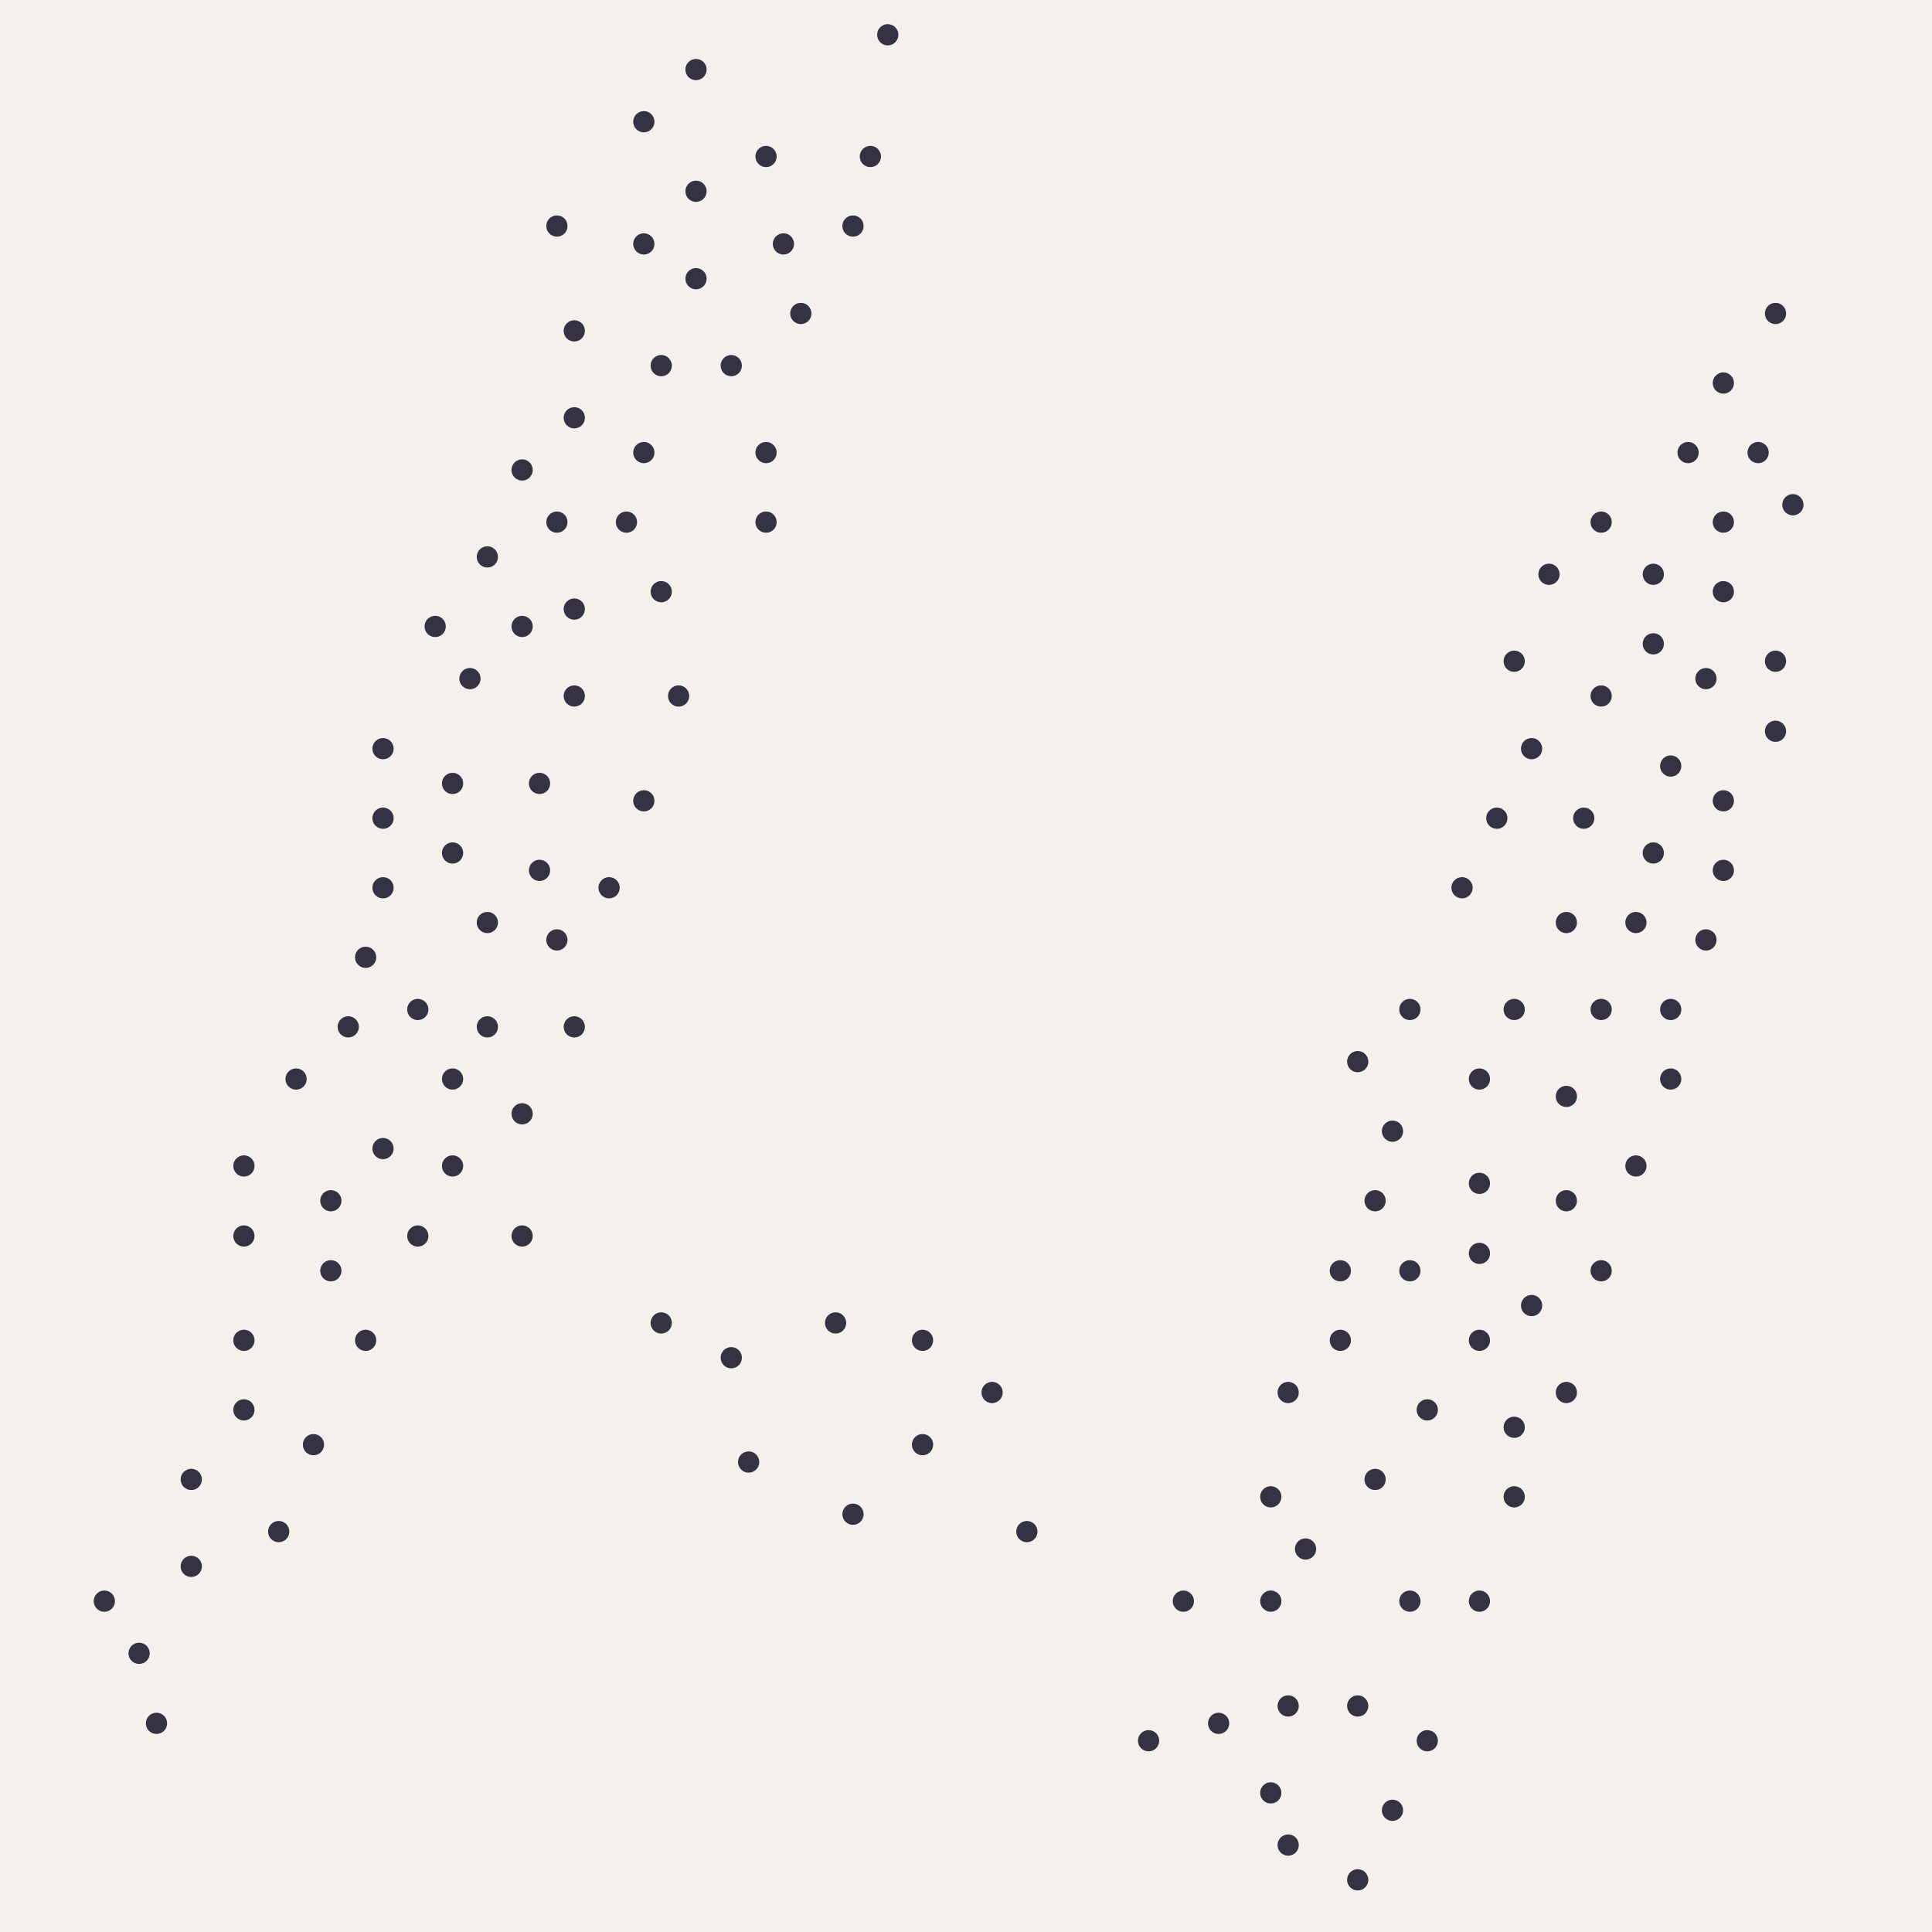
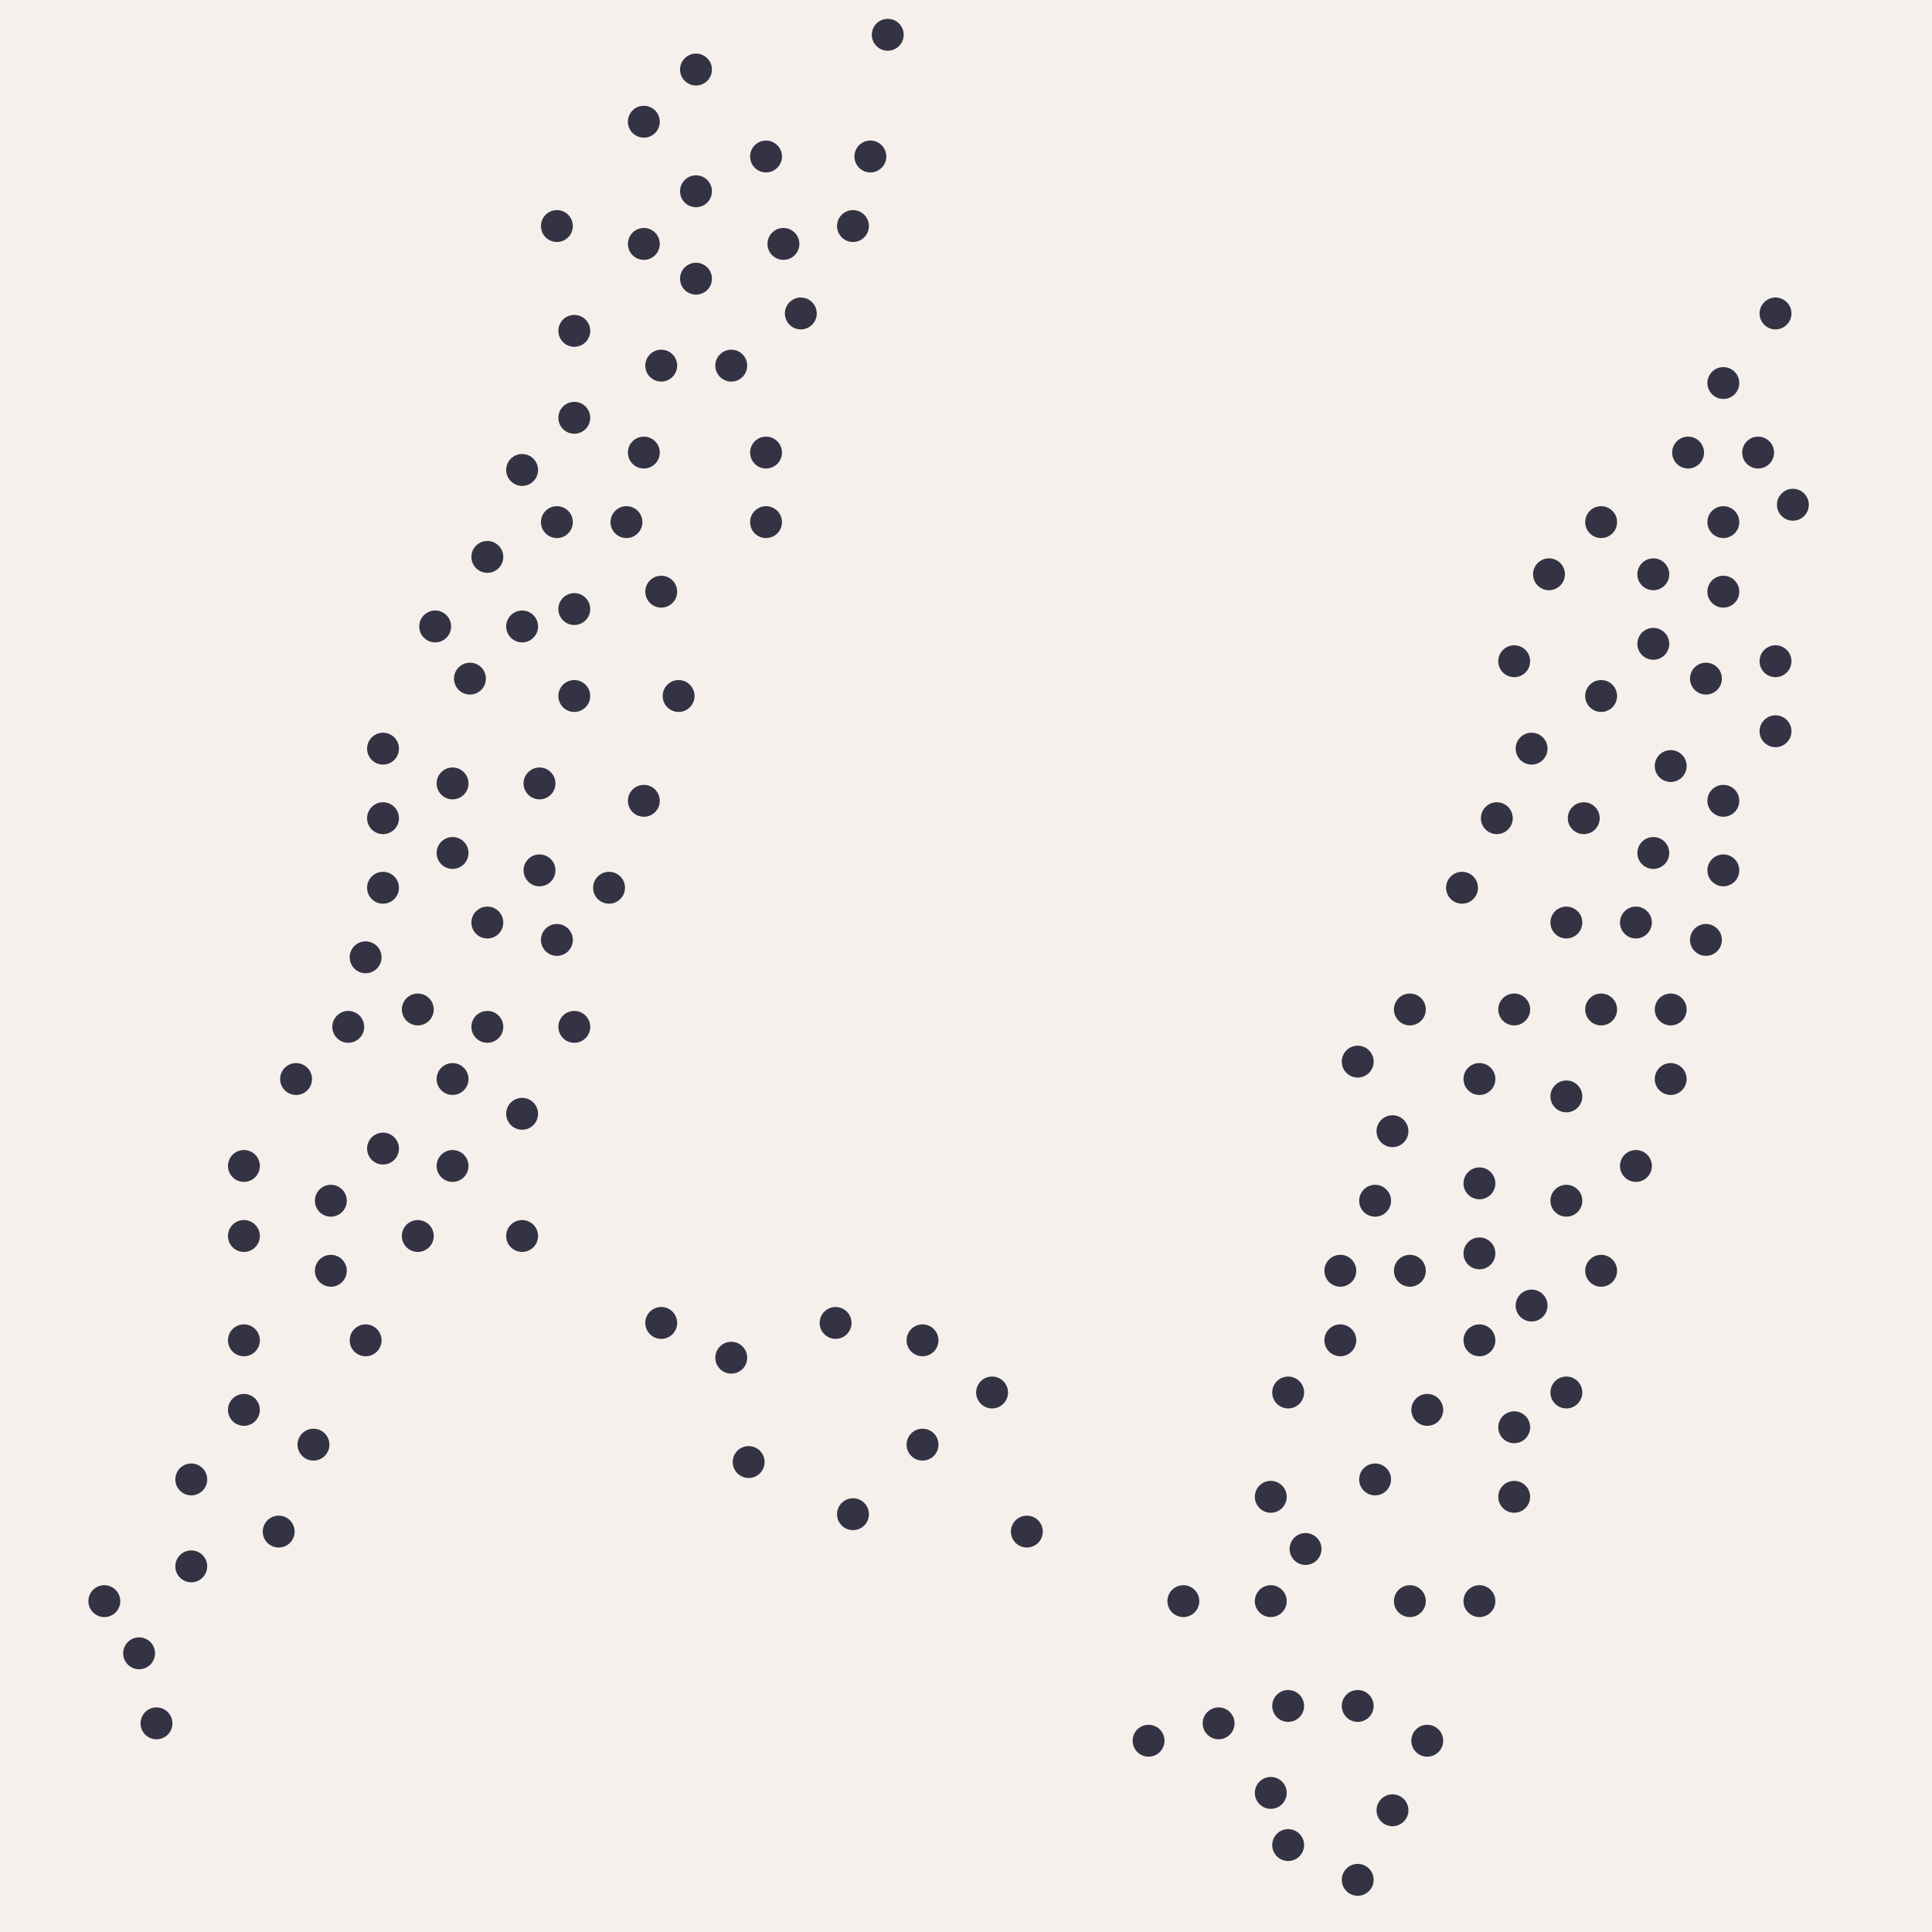
<svg xmlns="http://www.w3.org/2000/svg" width="400" height="400" viewBox="0 0 400 400">
  <rect width="100%" height="100%" fill="#f5f0eb" />
-   <circle cx="324.3" cy="191.0" r="2.2" fill="#334" />
-   <circle cx="118.9" cy="126.1" r="2.2" fill="#334" />
-   <circle cx="331.5" cy="209.0" r="2.2" fill="#334" />
-   <circle cx="118.9" cy="144.1" r="2.2" fill="#334" />
-   <circle cx="324.3" cy="227.0" r="2.2" fill="#334" />
-   <circle cx="115.3" cy="108.1" r="2.2" fill="#334" />
-   <circle cx="302.7" cy="183.8" r="2.2" fill="#334" />
-   <circle cx="111.7" cy="162.2" r="2.2" fill="#334" />
-   <circle cx="324.3" cy="248.6" r="2.2" fill="#334" />
-   <circle cx="136.9" cy="122.5" r="2.2" fill="#334" />
-   <circle cx="338.7" cy="241.4" r="2.2" fill="#334" />
-   <circle cx="129.7" cy="108.1" r="2.2" fill="#334" />
-   <circle cx="353.2" cy="194.6" r="2.2" fill="#334" />
-   <circle cx="140.5" cy="144.1" r="2.2" fill="#334" />
-   <circle cx="356.8" cy="180.2" r="2.2" fill="#334" />
-   <circle cx="158.6" cy="108.1" r="2.2" fill="#334" />
-   <circle cx="313.5" cy="209.0" r="2.2" fill="#334" />
-   <circle cx="100.9" cy="115.3" r="2.2" fill="#334" />
-   <circle cx="291.9" cy="209.0" r="2.2" fill="#334" />
-   <circle cx="97.3" cy="140.5" r="2.2" fill="#334" />
-   <circle cx="338.7" cy="191.0" r="2.2" fill="#334" />
-   <circle cx="90.1" cy="129.7" r="2.2" fill="#334" />
-   <circle cx="306.3" cy="223.4" r="2.2" fill="#334" />
-   <circle cx="108.1" cy="97.3" r="2.2" fill="#334" />
-   <circle cx="327.9" cy="169.4" r="2.2" fill="#334" />
-   <circle cx="133.3" cy="165.8" r="2.2" fill="#334" />
-   <circle cx="331.5" cy="144.1" r="2.2" fill="#334" />
-   <circle cx="118.9" cy="86.5" r="2.2" fill="#334" />
-   <circle cx="306.3" cy="259.5" r="2.2" fill="#334" />
-   <circle cx="133.3" cy="93.7" r="2.2" fill="#334" />
-   <circle cx="345.9" cy="158.6" r="2.2" fill="#334" />
-   <circle cx="118.9" cy="68.5" r="2.2" fill="#334" />
-   <circle cx="306.3" cy="245.0" r="2.2" fill="#334" />
-   <circle cx="158.6" cy="93.7" r="2.2" fill="#334" />
-   <circle cx="284.7" cy="248.6" r="2.2" fill="#334" />
-   <circle cx="136.9" cy="75.7" r="2.2" fill="#334" />
-   <circle cx="288.3" cy="234.2" r="2.2" fill="#334" />
-   <circle cx="126.1" cy="183.8" r="2.2" fill="#334" />
-   <circle cx="353.2" cy="140.5" r="2.2" fill="#334" />
-   <circle cx="79.3" cy="155.0" r="2.2" fill="#334" />
-   <circle cx="356.8" cy="165.8" r="2.2" fill="#334" />
-   <circle cx="111.7" cy="180.2" r="2.2" fill="#334" />
-   <circle cx="317.1" cy="270.3" r="2.2" fill="#334" />
-   <circle cx="115.3" cy="194.6" r="2.2" fill="#334" />
-   <circle cx="306.3" cy="277.5" r="2.2" fill="#334" />
-   <circle cx="93.7" cy="162.2" r="2.2" fill="#334" />
-   <circle cx="281.1" cy="219.8" r="2.2" fill="#334" />
-   <circle cx="100.9" cy="191.0" r="2.2" fill="#334" />
-   <circle cx="313.5" cy="295.5" r="2.2" fill="#334" />
-   <circle cx="100.9" cy="212.6" r="2.2" fill="#334" />
-   <circle cx="313.5" cy="136.9" r="2.2" fill="#334" />
-   <circle cx="93.7" cy="223.4" r="2.2" fill="#334" />
-   <circle cx="331.5" cy="263.1" r="2.2" fill="#334" />
-   <circle cx="151.4" cy="75.7" r="2.2" fill="#334" />
-   <circle cx="277.5" cy="277.5" r="2.2" fill="#334" />
-   <circle cx="93.7" cy="241.4" r="2.2" fill="#334" />
-   <circle cx="324.3" cy="288.3" r="2.2" fill="#334" />
-   <circle cx="79.3" cy="237.8" r="2.2" fill="#334" />
-   <circle cx="295.5" cy="291.9" r="2.2" fill="#334" />
-   <circle cx="72.1" cy="212.6" r="2.2" fill="#334" />
-   <circle cx="313.5" cy="309.9" r="2.2" fill="#334" />
-   <circle cx="86.5" cy="209.0" r="2.2" fill="#334" />
-   <circle cx="277.5" cy="263.1" r="2.2" fill="#334" />
-   <circle cx="165.8" cy="64.9" r="2.2" fill="#334" />
-   <circle cx="284.7" cy="306.3" r="2.2" fill="#334" />
-   <circle cx="93.7" cy="176.6" r="2.2" fill="#334" />
-   <circle cx="342.3" cy="133.3" r="2.2" fill="#334" />
-   <circle cx="108.1" cy="230.6" r="2.2" fill="#334" />
-   <circle cx="309.9" cy="169.4" r="2.2" fill="#334" />
-   <circle cx="86.5" cy="255.9" r="2.2" fill="#334" />
-   <circle cx="342.3" cy="176.6" r="2.2" fill="#334" />
-   <circle cx="144.1" cy="57.7" r="2.2" fill="#334" />
-   <circle cx="345.9" cy="223.4" r="2.2" fill="#334" />
-   <circle cx="79.3" cy="183.8" r="2.2" fill="#334" />
-   <circle cx="306.3" cy="331.5" r="2.2" fill="#334" />
-   <circle cx="144.1" cy="39.6" r="2.2" fill="#334" />
-   <circle cx="291.9" cy="331.5" r="2.2" fill="#334" />
-   <circle cx="133.3" cy="25.2" r="2.2" fill="#334" />
-   <circle cx="320.7" cy="118.9" r="2.2" fill="#334" />
-   <circle cx="158.6" cy="32.4" r="2.2" fill="#334" />
-   <circle cx="266.7" cy="288.3" r="2.2" fill="#334" />
-   <circle cx="68.5" cy="263.1" r="2.2" fill="#334" />
-   <circle cx="270.3" cy="320.7" r="2.2" fill="#334" />
-   <circle cx="118.9" cy="212.6" r="2.2" fill="#334" />
-   <circle cx="263.1" cy="309.9" r="2.2" fill="#334" />
-   <circle cx="162.2" cy="50.5" r="2.2" fill="#334" />
-   <circle cx="331.5" cy="108.1" r="2.2" fill="#334" />
-   <circle cx="133.3" cy="50.5" r="2.2" fill="#334" />
-   <circle cx="281.1" cy="353.2" r="2.2" fill="#334" />
-   <circle cx="50.5" cy="277.5" r="2.2" fill="#334" />
-   <circle cx="342.3" cy="118.9" r="2.2" fill="#334" />
-   <circle cx="108.1" cy="129.7" r="2.2" fill="#334" />
-   <circle cx="295.5" cy="360.4" r="2.2" fill="#334" />
-   <circle cx="75.7" cy="277.5" r="2.2" fill="#334" />
-   <circle cx="263.1" cy="371.2" r="2.2" fill="#334" />
-   <circle cx="50.5" cy="291.9" r="2.2" fill="#334" />
-   <circle cx="356.8" cy="108.1" r="2.2" fill="#334" />
-   <circle cx="176.6" cy="46.8" r="2.2" fill="#334" />
-   <circle cx="291.9" cy="263.1" r="2.2" fill="#334" />
-   <circle cx="115.3" cy="46.8" r="2.2" fill="#334" />
-   <circle cx="356.8" cy="122.5" r="2.2" fill="#334" />
-   <circle cx="39.6" cy="306.3" r="2.2" fill="#334" />
-   <circle cx="367.6" cy="136.9" r="2.2" fill="#334" />
-   <circle cx="50.5" cy="255.9" r="2.2" fill="#334" />
-   <circle cx="266.7" cy="353.2" r="2.2" fill="#334" />
-   <circle cx="50.5" cy="241.4" r="2.2" fill="#334" />
-   <circle cx="288.3" cy="374.8" r="2.2" fill="#334" />
-   <circle cx="75.7" cy="198.2" r="2.2" fill="#334" />
-   <circle cx="371.2" cy="104.5" r="2.2" fill="#334" />
-   <circle cx="21.6" cy="331.5" r="2.2" fill="#334" />
-   <circle cx="266.7" cy="382.0" r="2.2" fill="#334" />
-   <circle cx="180.2" cy="32.4" r="2.2" fill="#334" />
-   <circle cx="349.5" cy="93.7" r="2.2" fill="#334" />
-   <circle cx="64.9" cy="299.1" r="2.2" fill="#334" />
-   <circle cx="263.1" cy="331.5" r="2.2" fill="#334" />
-   <circle cx="28.8" cy="342.3" r="2.2" fill="#334" />
-   <circle cx="281.1" cy="389.2" r="2.2" fill="#334" />
-   <circle cx="39.6" cy="324.3" r="2.2" fill="#334" />
-   <circle cx="245.0" cy="331.5" r="2.2" fill="#334" />
-   <circle cx="144.1" cy="14.4" r="2.2" fill="#334" />
-   <circle cx="345.9" cy="209.0" r="2.2" fill="#334" />
-   <circle cx="61.3" cy="223.4" r="2.2" fill="#334" />
-   <circle cx="356.8" cy="79.3" r="2.2" fill="#334" />
-   <circle cx="79.3" cy="169.4" r="2.2" fill="#334" />
-   <circle cx="252.3" cy="356.8" r="2.2" fill="#334" />
-   <circle cx="183.8" cy="7.2" r="2.2" fill="#334" />
-   <circle cx="367.6" cy="151.4" r="2.2" fill="#334" />
-   <circle cx="32.4" cy="356.8" r="2.2" fill="#334" />
-   <circle cx="367.6" cy="64.9" r="2.2" fill="#334" />
-   <circle cx="57.7" cy="317.1" r="2.2" fill="#334" />
-   <circle cx="317.1" cy="155.0" r="2.2" fill="#334" />
-   <circle cx="108.1" cy="255.9" r="2.2" fill="#334" />
-   <circle cx="237.8" cy="360.4" r="2.2" fill="#334" />
-   <circle cx="68.5" cy="248.6" r="2.2" fill="#334" />
-   <circle cx="364.0" cy="93.7" r="2.2" fill="#334" />
-   <circle cx="155.0" cy="302.7" r="2.2" fill="#334" />
-   <circle cx="212.6" cy="317.1" r="2.2" fill="#334" />
-   <circle cx="173.0" cy="273.9" r="2.2" fill="#334" />
-   <circle cx="191.0" cy="277.5" r="2.2" fill="#334" />
-   <circle cx="151.4" cy="281.1" r="2.2" fill="#334" />
-   <circle cx="136.9" cy="273.9" r="2.2" fill="#334" />
-   <circle cx="176.6" cy="313.5" r="2.2" fill="#334" />
-   <circle cx="191.0" cy="299.1" r="2.2" fill="#334" />
-   <circle cx="205.4" cy="288.3" r="2.2" fill="#334" />
+   <circle cx="324.3" cy="191.0" r="3.3" fill="#334" />
+   <circle cx="118.9" cy="126.1" r="3.3" fill="#334" />
+   <circle cx="331.5" cy="209.0" r="3.3" fill="#334" />
+   <circle cx="118.9" cy="144.1" r="3.3" fill="#334" />
+   <circle cx="324.3" cy="227.0" r="3.3" fill="#334" />
+   <circle cx="115.3" cy="108.1" r="3.3" fill="#334" />
+   <circle cx="302.7" cy="183.8" r="3.3" fill="#334" />
+   <circle cx="111.7" cy="162.2" r="3.3" fill="#334" />
+   <circle cx="324.3" cy="248.6" r="3.3" fill="#334" />
+   <circle cx="136.9" cy="122.5" r="3.3" fill="#334" />
+   <circle cx="338.7" cy="241.4" r="3.3" fill="#334" />
+   <circle cx="129.7" cy="108.1" r="3.3" fill="#334" />
+   <circle cx="353.2" cy="194.6" r="3.3" fill="#334" />
+   <circle cx="140.5" cy="144.1" r="3.3" fill="#334" />
+   <circle cx="356.8" cy="180.2" r="3.3" fill="#334" />
+   <circle cx="158.6" cy="108.1" r="3.3" fill="#334" />
+   <circle cx="313.5" cy="209.0" r="3.3" fill="#334" />
+   <circle cx="100.9" cy="115.3" r="3.3" fill="#334" />
+   <circle cx="291.9" cy="209.0" r="3.3" fill="#334" />
+   <circle cx="97.3" cy="140.5" r="3.3" fill="#334" />
+   <circle cx="338.7" cy="191.0" r="3.3" fill="#334" />
+   <circle cx="90.1" cy="129.7" r="3.3" fill="#334" />
+   <circle cx="306.3" cy="223.4" r="3.3" fill="#334" />
+   <circle cx="108.1" cy="97.3" r="3.3" fill="#334" />
+   <circle cx="327.9" cy="169.4" r="3.3" fill="#334" />
+   <circle cx="133.3" cy="165.8" r="3.3" fill="#334" />
+   <circle cx="331.5" cy="144.1" r="3.3" fill="#334" />
+   <circle cx="118.9" cy="86.5" r="3.3" fill="#334" />
+   <circle cx="306.3" cy="259.5" r="3.3" fill="#334" />
+   <circle cx="133.3" cy="93.7" r="3.3" fill="#334" />
+   <circle cx="345.9" cy="158.6" r="3.3" fill="#334" />
+   <circle cx="118.9" cy="68.5" r="3.3" fill="#334" />
+   <circle cx="306.3" cy="245.0" r="3.3" fill="#334" />
+   <circle cx="158.6" cy="93.7" r="3.3" fill="#334" />
+   <circle cx="284.7" cy="248.6" r="3.3" fill="#334" />
+   <circle cx="136.9" cy="75.7" r="3.3" fill="#334" />
+   <circle cx="288.3" cy="234.2" r="3.3" fill="#334" />
+   <circle cx="126.1" cy="183.8" r="3.3" fill="#334" />
+   <circle cx="353.2" cy="140.5" r="3.3" fill="#334" />
+   <circle cx="79.3" cy="155.0" r="3.3" fill="#334" />
+   <circle cx="356.8" cy="165.8" r="3.3" fill="#334" />
+   <circle cx="111.7" cy="180.2" r="3.3" fill="#334" />
+   <circle cx="317.1" cy="270.3" r="3.3" fill="#334" />
+   <circle cx="115.3" cy="194.6" r="3.3" fill="#334" />
+   <circle cx="306.3" cy="277.5" r="3.3" fill="#334" />
+   <circle cx="93.7" cy="162.2" r="3.3" fill="#334" />
+   <circle cx="281.1" cy="219.8" r="3.3" fill="#334" />
+   <circle cx="100.9" cy="191.0" r="3.3" fill="#334" />
+   <circle cx="313.5" cy="295.5" r="3.3" fill="#334" />
+   <circle cx="100.9" cy="212.6" r="3.3" fill="#334" />
+   <circle cx="313.5" cy="136.9" r="3.3" fill="#334" />
+   <circle cx="93.7" cy="223.4" r="3.3" fill="#334" />
+   <circle cx="331.5" cy="263.1" r="3.3" fill="#334" />
+   <circle cx="151.4" cy="75.7" r="3.3" fill="#334" />
+   <circle cx="277.5" cy="277.5" r="3.3" fill="#334" />
+   <circle cx="93.7" cy="241.4" r="3.3" fill="#334" />
+   <circle cx="324.3" cy="288.3" r="3.3" fill="#334" />
+   <circle cx="79.3" cy="237.8" r="3.3" fill="#334" />
+   <circle cx="295.5" cy="291.9" r="3.3" fill="#334" />
+   <circle cx="72.1" cy="212.6" r="3.3" fill="#334" />
+   <circle cx="313.5" cy="309.9" r="3.3" fill="#334" />
+   <circle cx="86.5" cy="209.0" r="3.3" fill="#334" />
+   <circle cx="277.5" cy="263.1" r="3.3" fill="#334" />
+   <circle cx="165.8" cy="64.9" r="3.3" fill="#334" />
+   <circle cx="284.7" cy="306.3" r="3.3" fill="#334" />
+   <circle cx="93.7" cy="176.6" r="3.3" fill="#334" />
+   <circle cx="342.3" cy="133.3" r="3.3" fill="#334" />
+   <circle cx="108.1" cy="230.6" r="3.3" fill="#334" />
+   <circle cx="309.9" cy="169.4" r="3.3" fill="#334" />
+   <circle cx="86.5" cy="255.9" r="3.3" fill="#334" />
+   <circle cx="342.3" cy="176.6" r="3.3" fill="#334" />
+   <circle cx="144.1" cy="57.7" r="3.3" fill="#334" />
+   <circle cx="345.9" cy="223.4" r="3.3" fill="#334" />
+   <circle cx="79.3" cy="183.8" r="3.3" fill="#334" />
+   <circle cx="306.3" cy="331.5" r="3.3" fill="#334" />
+   <circle cx="144.1" cy="39.6" r="3.3" fill="#334" />
+   <circle cx="291.9" cy="331.5" r="3.3" fill="#334" />
+   <circle cx="133.3" cy="25.2" r="3.3" fill="#334" />
+   <circle cx="320.7" cy="118.9" r="3.3" fill="#334" />
+   <circle cx="158.6" cy="32.4" r="3.3" fill="#334" />
+   <circle cx="266.7" cy="288.3" r="3.3" fill="#334" />
+   <circle cx="68.5" cy="263.1" r="3.3" fill="#334" />
+   <circle cx="270.3" cy="320.7" r="3.3" fill="#334" />
+   <circle cx="118.9" cy="212.6" r="3.3" fill="#334" />
+   <circle cx="263.1" cy="309.9" r="3.3" fill="#334" />
+   <circle cx="162.2" cy="50.5" r="3.3" fill="#334" />
+   <circle cx="331.5" cy="108.1" r="3.3" fill="#334" />
+   <circle cx="133.3" cy="50.5" r="3.3" fill="#334" />
+   <circle cx="281.1" cy="353.2" r="3.3" fill="#334" />
+   <circle cx="50.5" cy="277.5" r="3.3" fill="#334" />
+   <circle cx="342.3" cy="118.9" r="3.3" fill="#334" />
+   <circle cx="108.1" cy="129.7" r="3.3" fill="#334" />
+   <circle cx="295.5" cy="360.4" r="3.3" fill="#334" />
+   <circle cx="75.7" cy="277.5" r="3.3" fill="#334" />
+   <circle cx="263.1" cy="371.2" r="3.3" fill="#334" />
+   <circle cx="50.5" cy="291.9" r="3.3" fill="#334" />
+   <circle cx="356.8" cy="108.1" r="3.3" fill="#334" />
+   <circle cx="176.6" cy="46.8" r="3.3" fill="#334" />
+   <circle cx="291.9" cy="263.1" r="3.3" fill="#334" />
+   <circle cx="115.3" cy="46.8" r="3.3" fill="#334" />
+   <circle cx="356.8" cy="122.5" r="3.3" fill="#334" />
+   <circle cx="39.6" cy="306.3" r="3.3" fill="#334" />
+   <circle cx="367.6" cy="136.9" r="3.3" fill="#334" />
+   <circle cx="50.5" cy="255.9" r="3.3" fill="#334" />
+   <circle cx="266.7" cy="353.2" r="3.3" fill="#334" />
+   <circle cx="50.5" cy="241.4" r="3.3" fill="#334" />
+   <circle cx="288.3" cy="374.8" r="3.3" fill="#334" />
+   <circle cx="75.7" cy="198.2" r="3.3" fill="#334" />
+   <circle cx="371.2" cy="104.5" r="3.3" fill="#334" />
+   <circle cx="21.6" cy="331.5" r="3.3" fill="#334" />
+   <circle cx="266.7" cy="382.0" r="3.3" fill="#334" />
+   <circle cx="180.2" cy="32.4" r="3.3" fill="#334" />
+   <circle cx="349.5" cy="93.7" r="3.3" fill="#334" />
+   <circle cx="64.9" cy="299.1" r="3.3" fill="#334" />
+   <circle cx="263.1" cy="331.5" r="3.3" fill="#334" />
+   <circle cx="28.8" cy="342.3" r="3.3" fill="#334" />
+   <circle cx="281.1" cy="389.2" r="3.3" fill="#334" />
+   <circle cx="39.6" cy="324.3" r="3.3" fill="#334" />
+   <circle cx="245.0" cy="331.5" r="3.3" fill="#334" />
+   <circle cx="144.1" cy="14.4" r="3.3" fill="#334" />
+   <circle cx="345.9" cy="209.0" r="3.3" fill="#334" />
+   <circle cx="61.3" cy="223.4" r="3.3" fill="#334" />
+   <circle cx="356.8" cy="79.3" r="3.3" fill="#334" />
+   <circle cx="79.3" cy="169.4" r="3.3" fill="#334" />
+   <circle cx="252.3" cy="356.8" r="3.3" fill="#334" />
+   <circle cx="183.8" cy="7.2" r="3.3" fill="#334" />
+   <circle cx="367.6" cy="151.4" r="3.3" fill="#334" />
+   <circle cx="32.4" cy="356.8" r="3.3" fill="#334" />
+   <circle cx="367.6" cy="64.9" r="3.3" fill="#334" />
+   <circle cx="57.7" cy="317.1" r="3.3" fill="#334" />
+   <circle cx="317.1" cy="155.0" r="3.3" fill="#334" />
+   <circle cx="108.1" cy="255.9" r="3.3" fill="#334" />
+   <circle cx="237.8" cy="360.4" r="3.3" fill="#334" />
+   <circle cx="68.5" cy="248.6" r="3.3" fill="#334" />
+   <circle cx="364.0" cy="93.7" r="3.3" fill="#334" />
+   <circle cx="155.0" cy="302.7" r="3.3" fill="#334" />
+   <circle cx="212.6" cy="317.1" r="3.3" fill="#334" />
+   <circle cx="173.0" cy="273.9" r="3.3" fill="#334" />
+   <circle cx="191.0" cy="277.5" r="3.3" fill="#334" />
+   <circle cx="151.4" cy="281.1" r="3.3" fill="#334" />
+   <circle cx="136.9" cy="273.9" r="3.3" fill="#334" />
+   <circle cx="176.6" cy="313.5" r="3.3" fill="#334" />
+   <circle cx="191.0" cy="299.1" r="3.3" fill="#334" />
+   <circle cx="205.4" cy="288.3" r="3.3" fill="#334" />
</svg>
